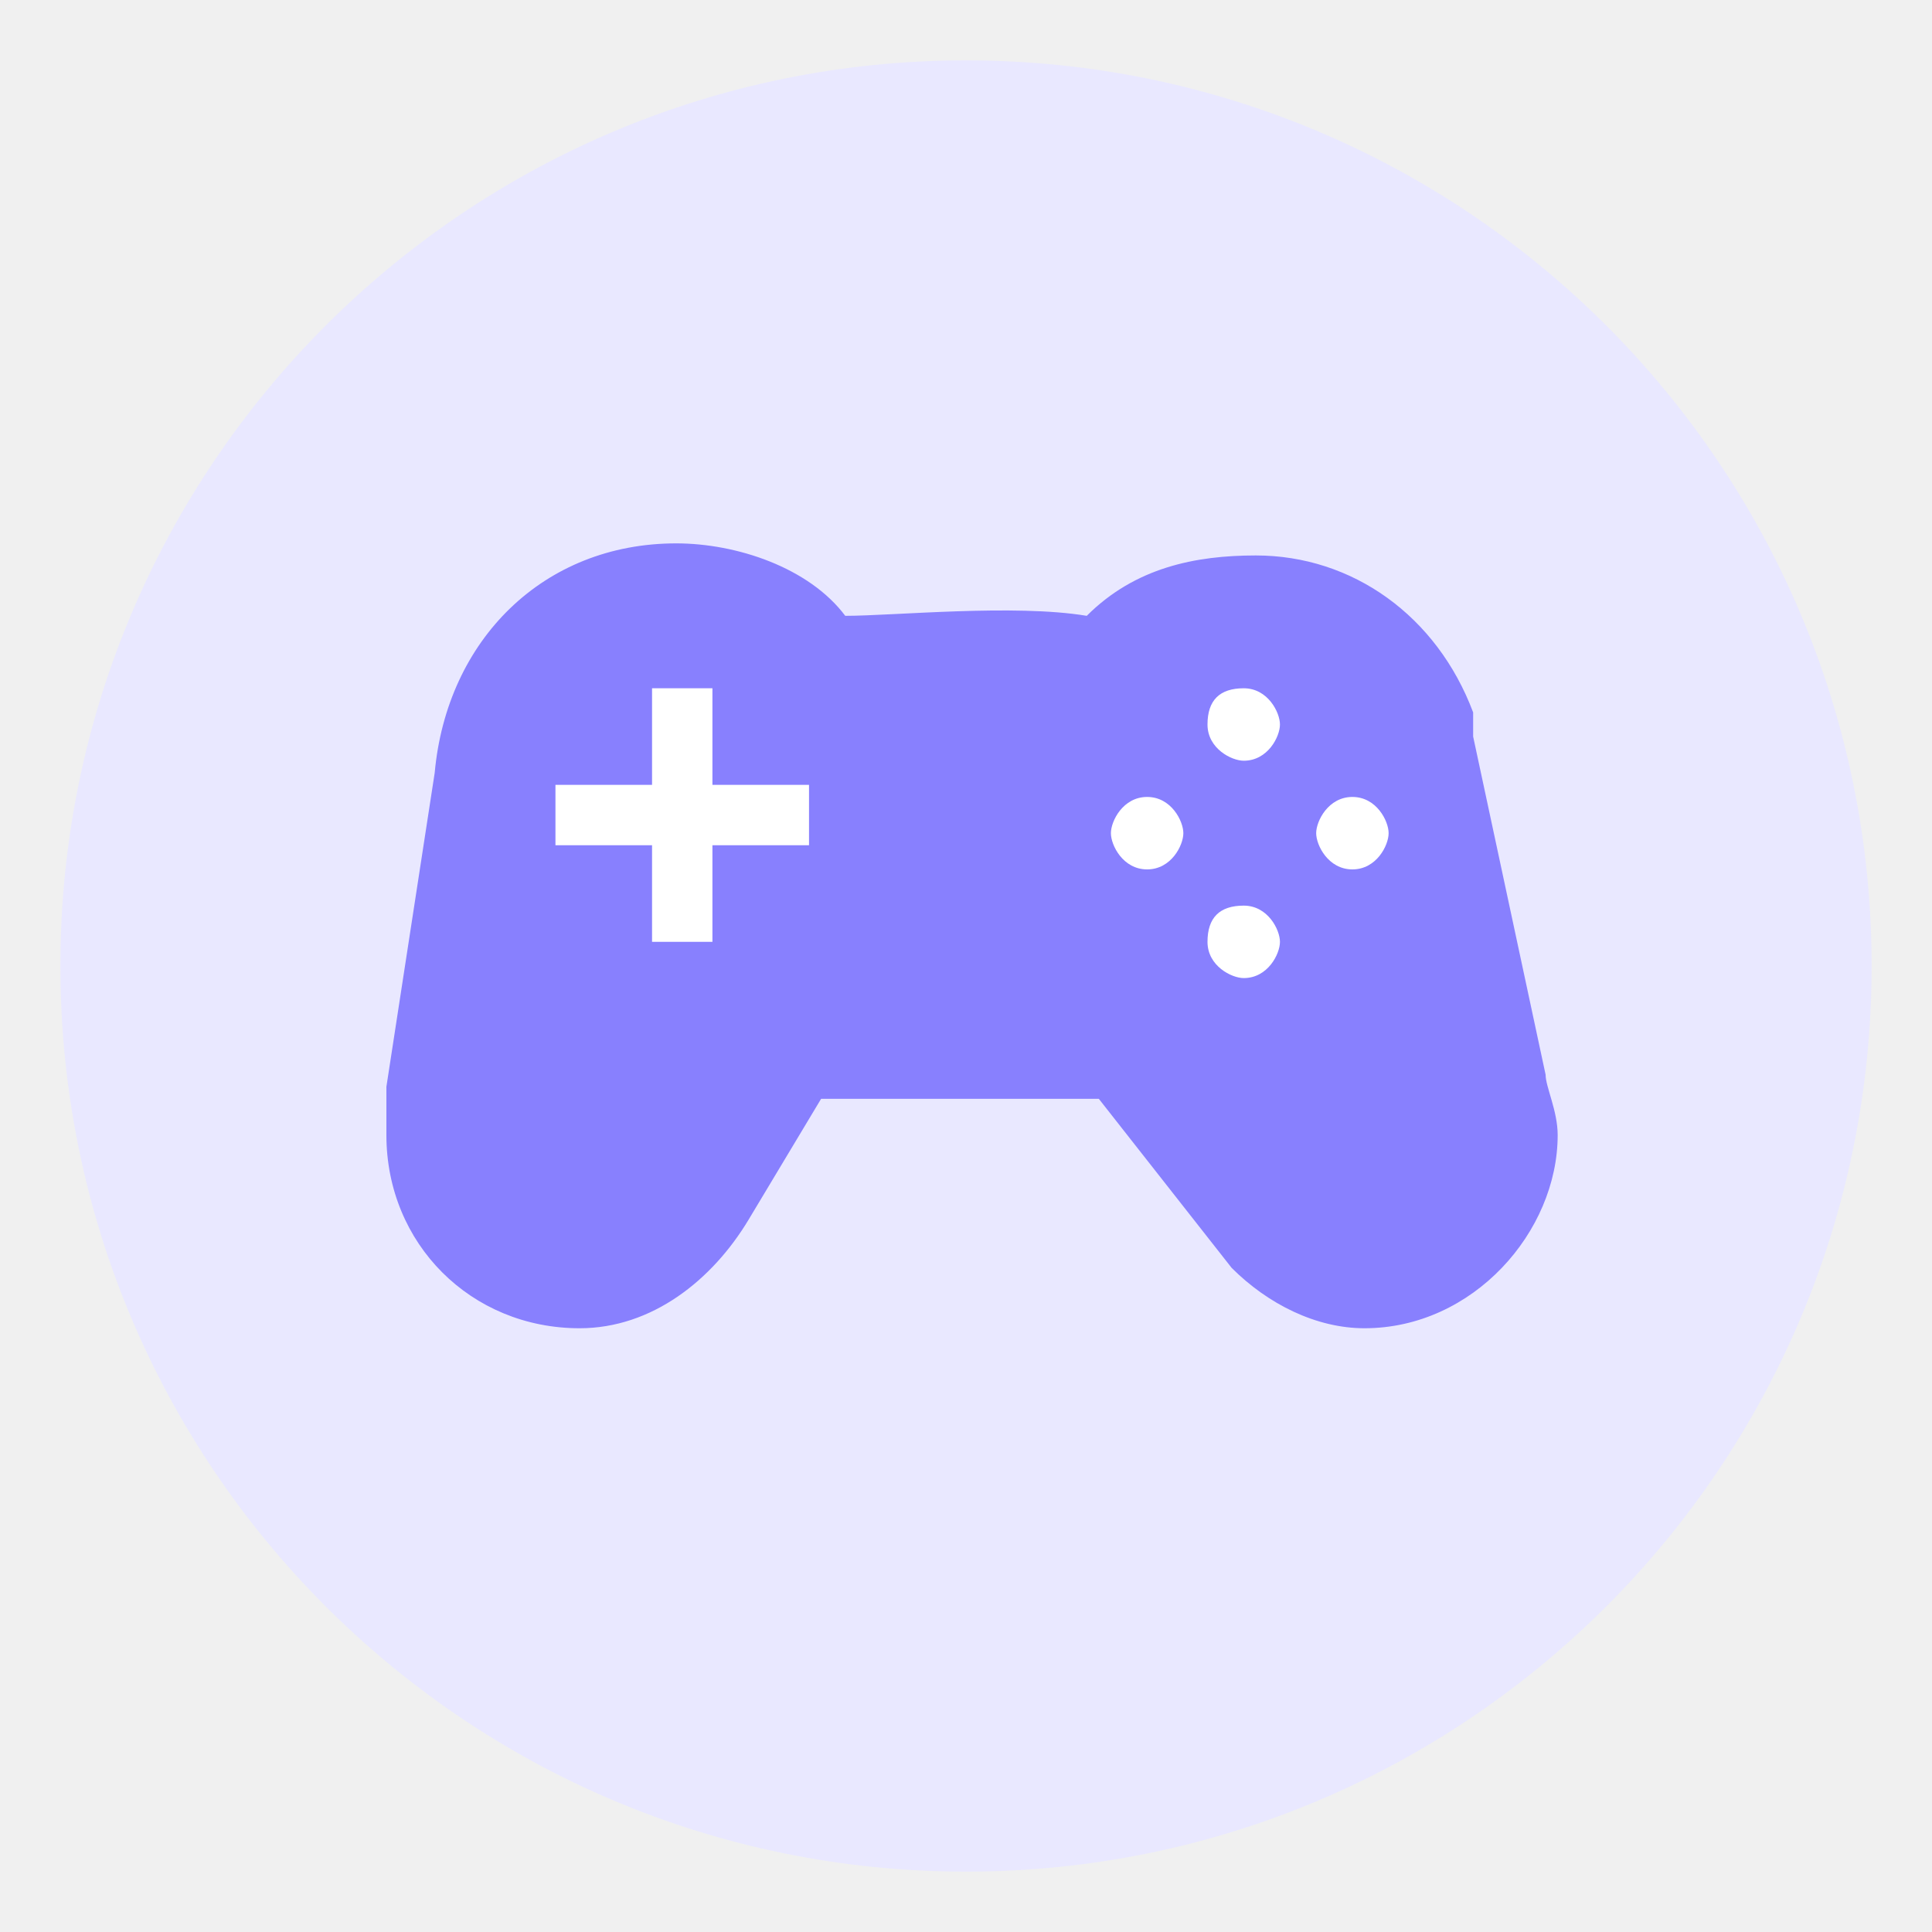
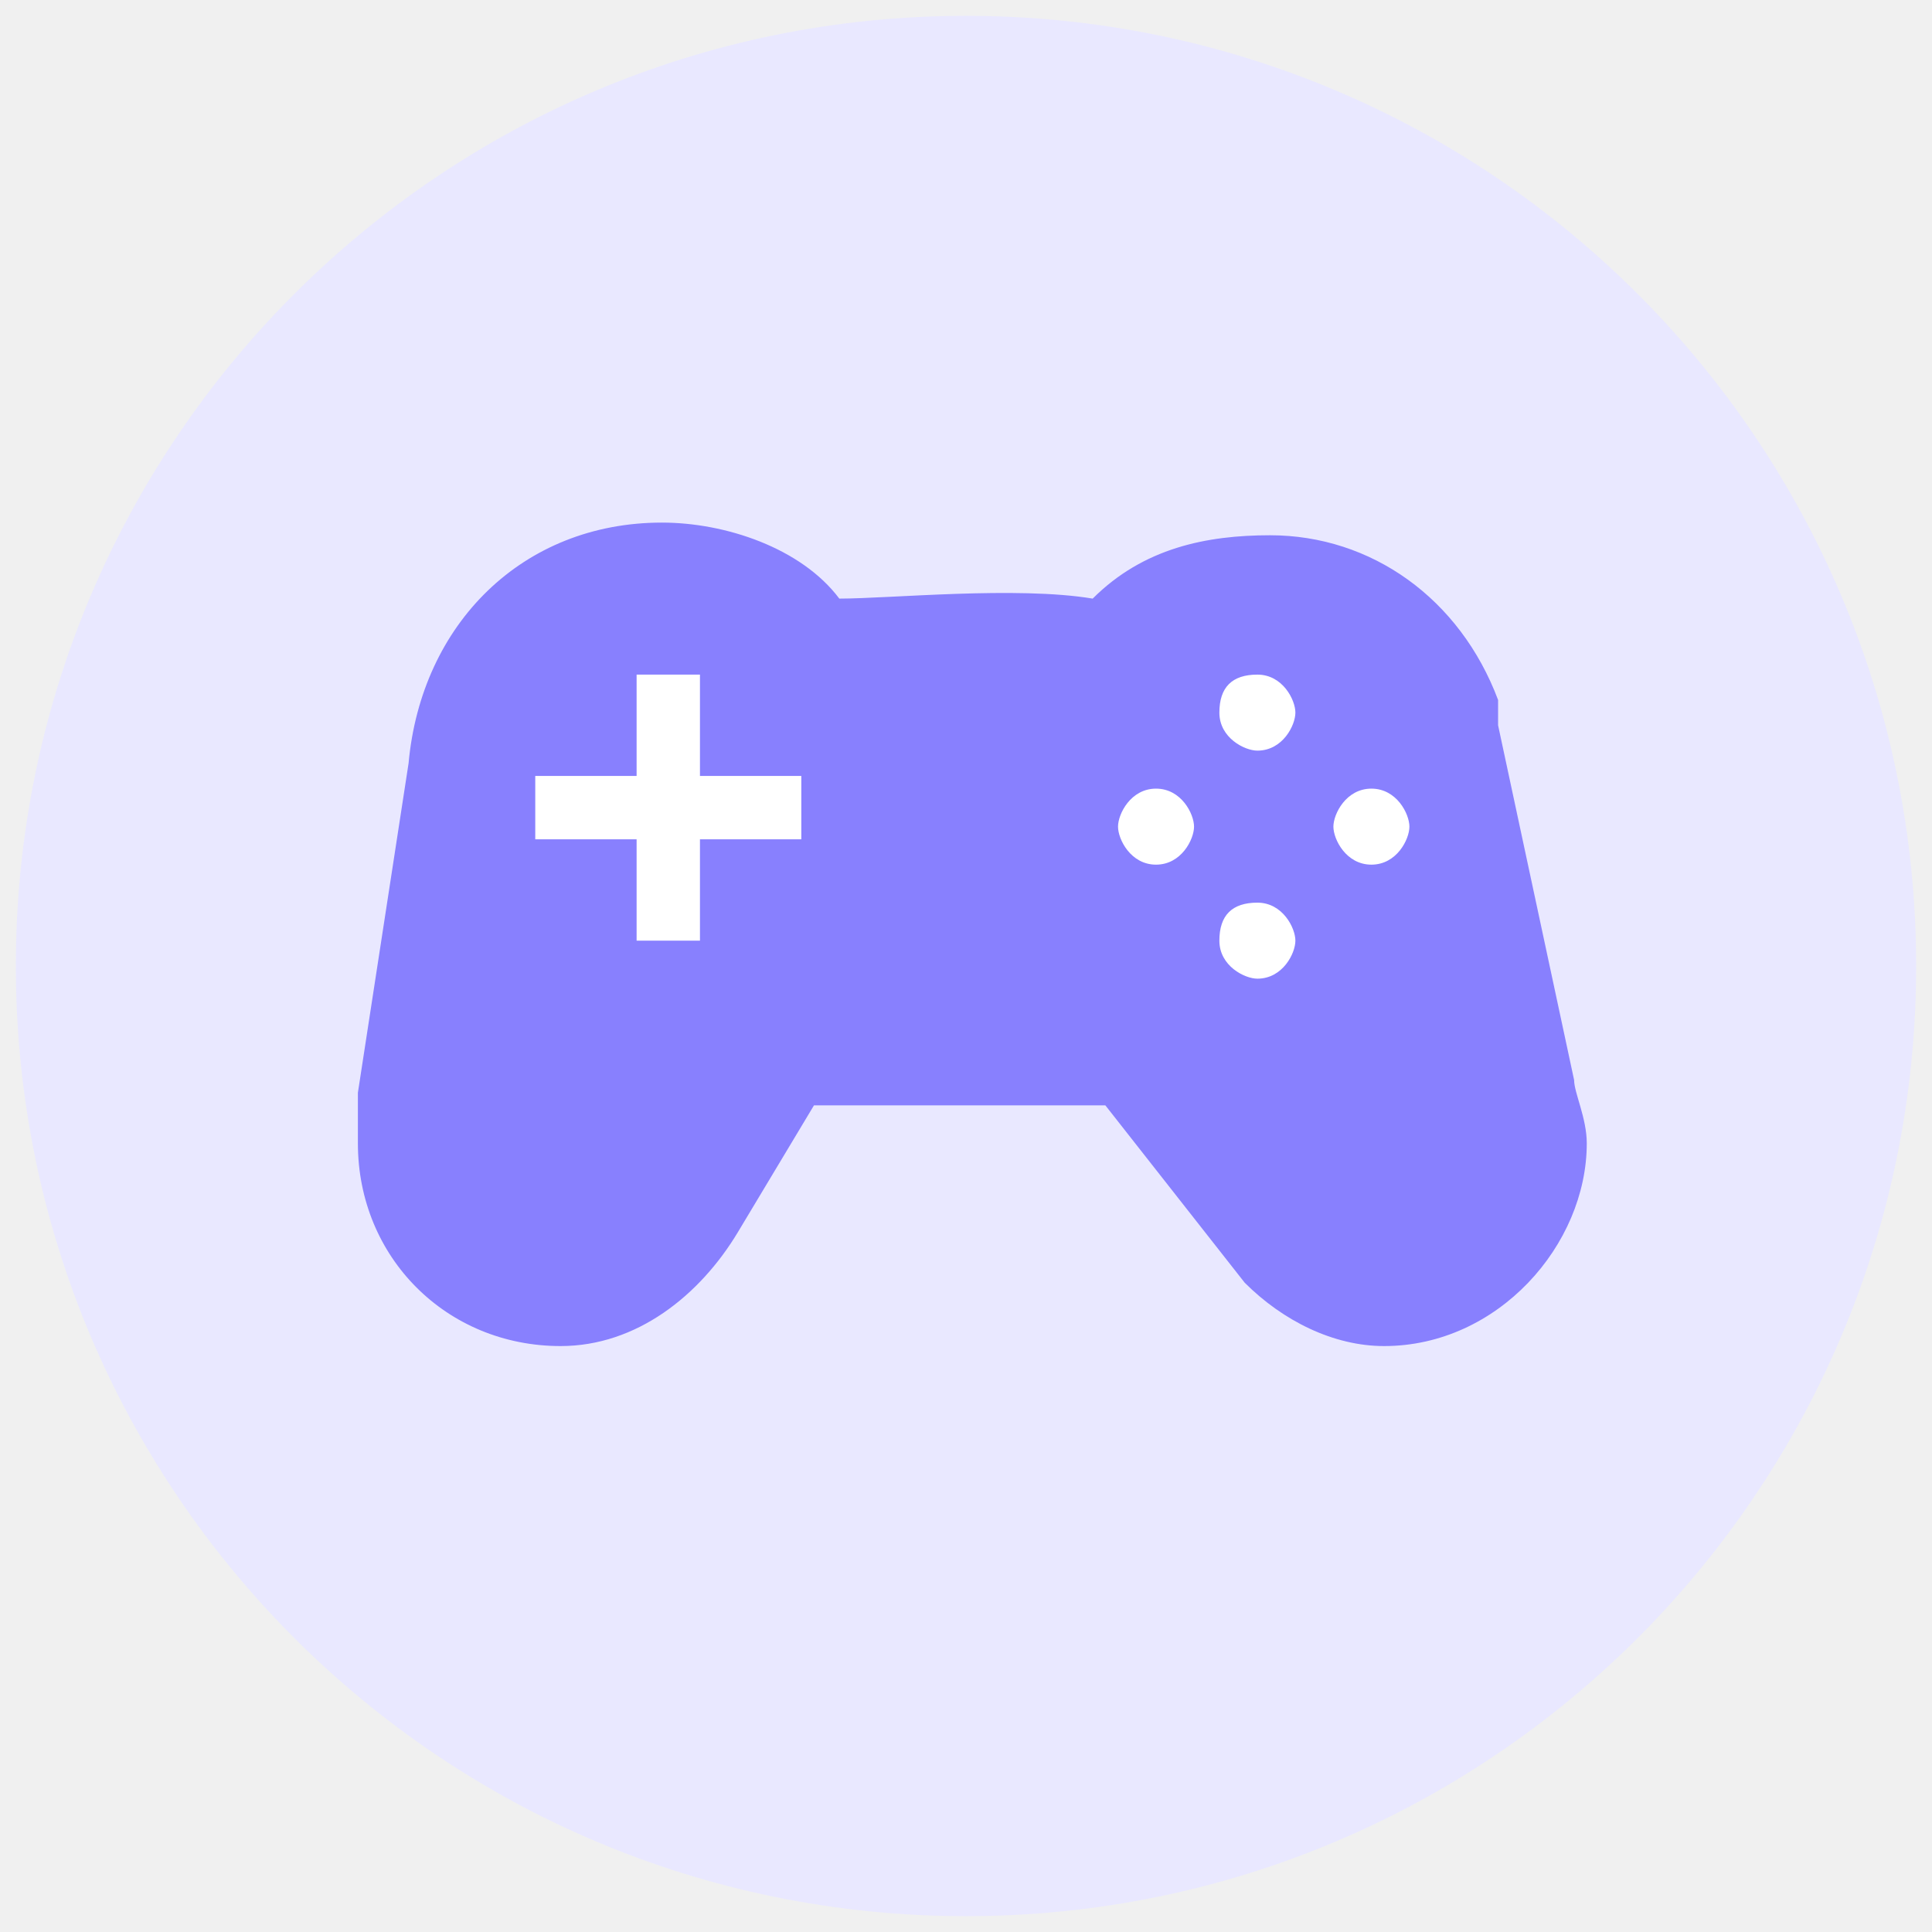
- <svg xmlns="http://www.w3.org/2000/svg" width="800px" height="800px" viewBox="0 0 1024 1024" class="icon" version="1.1">
+ <svg xmlns="http://www.w3.org/2000/svg" width="800px" height="800px" viewBox="24 24 976 976" class="icon" version="1.1">
  <path d="M512 512m-480 0a480 480 0 1 0 960 0 480 480 0 1 0-960 0Z" fill="#E9E8FF" />
  <path d="M723.2 704c-25.6 0-51.2-12.8-70.4-32L582.4 582.4H435.2l-38.4 64c-19.2 32-51.2 57.6-89.6 57.6-57.6 0-102.4-44.8-102.4-102.4v-12.8V576l25.6-166.4c6.4-70.4 57.6-121.6 128-121.6 32 0 70.4 12.8 89.6 38.4 25.6 0 89.6-6.4 128 0 25.6-25.6 57.6-32 89.6-32 51.2 0 96 32 115.2 83.2v12.8l38.4 179.2c0 6.4 6.4 19.2 6.4 32 0 51.2-44.8 102.4-102.4 102.4z" fill="#8880FE" />
  <path d="M716.8 460.8c-12.8 0-19.2-12.8-19.2-19.2s6.4-19.2 19.2-19.2c12.8 0 19.2 12.8 19.2 19.2s-6.4 19.2-19.2 19.2z m-108.8 0c-12.8 0-19.2-12.8-19.2-19.2s6.4-19.2 19.2-19.2c12.8 0 19.2 12.8 19.2 19.2s-6.4 19.2-19.2 19.2z m51.2 57.6c-6.4 0-19.2-6.4-19.2-19.2s6.4-19.2 19.2-19.2 19.2 12.8 19.2 19.2-6.4 19.2-19.2 19.2z m0-115.2c-6.4 0-19.2-6.4-19.2-19.2s6.4-19.2 19.2-19.2 19.2 12.8 19.2 19.2-6.4 19.2-19.2 19.2zM345.6 416h-51.2V448h51.2v51.2h32V448h51.2v-32h-51.2v-51.2h-32z" fill="#FFFFFF" />
</svg>
